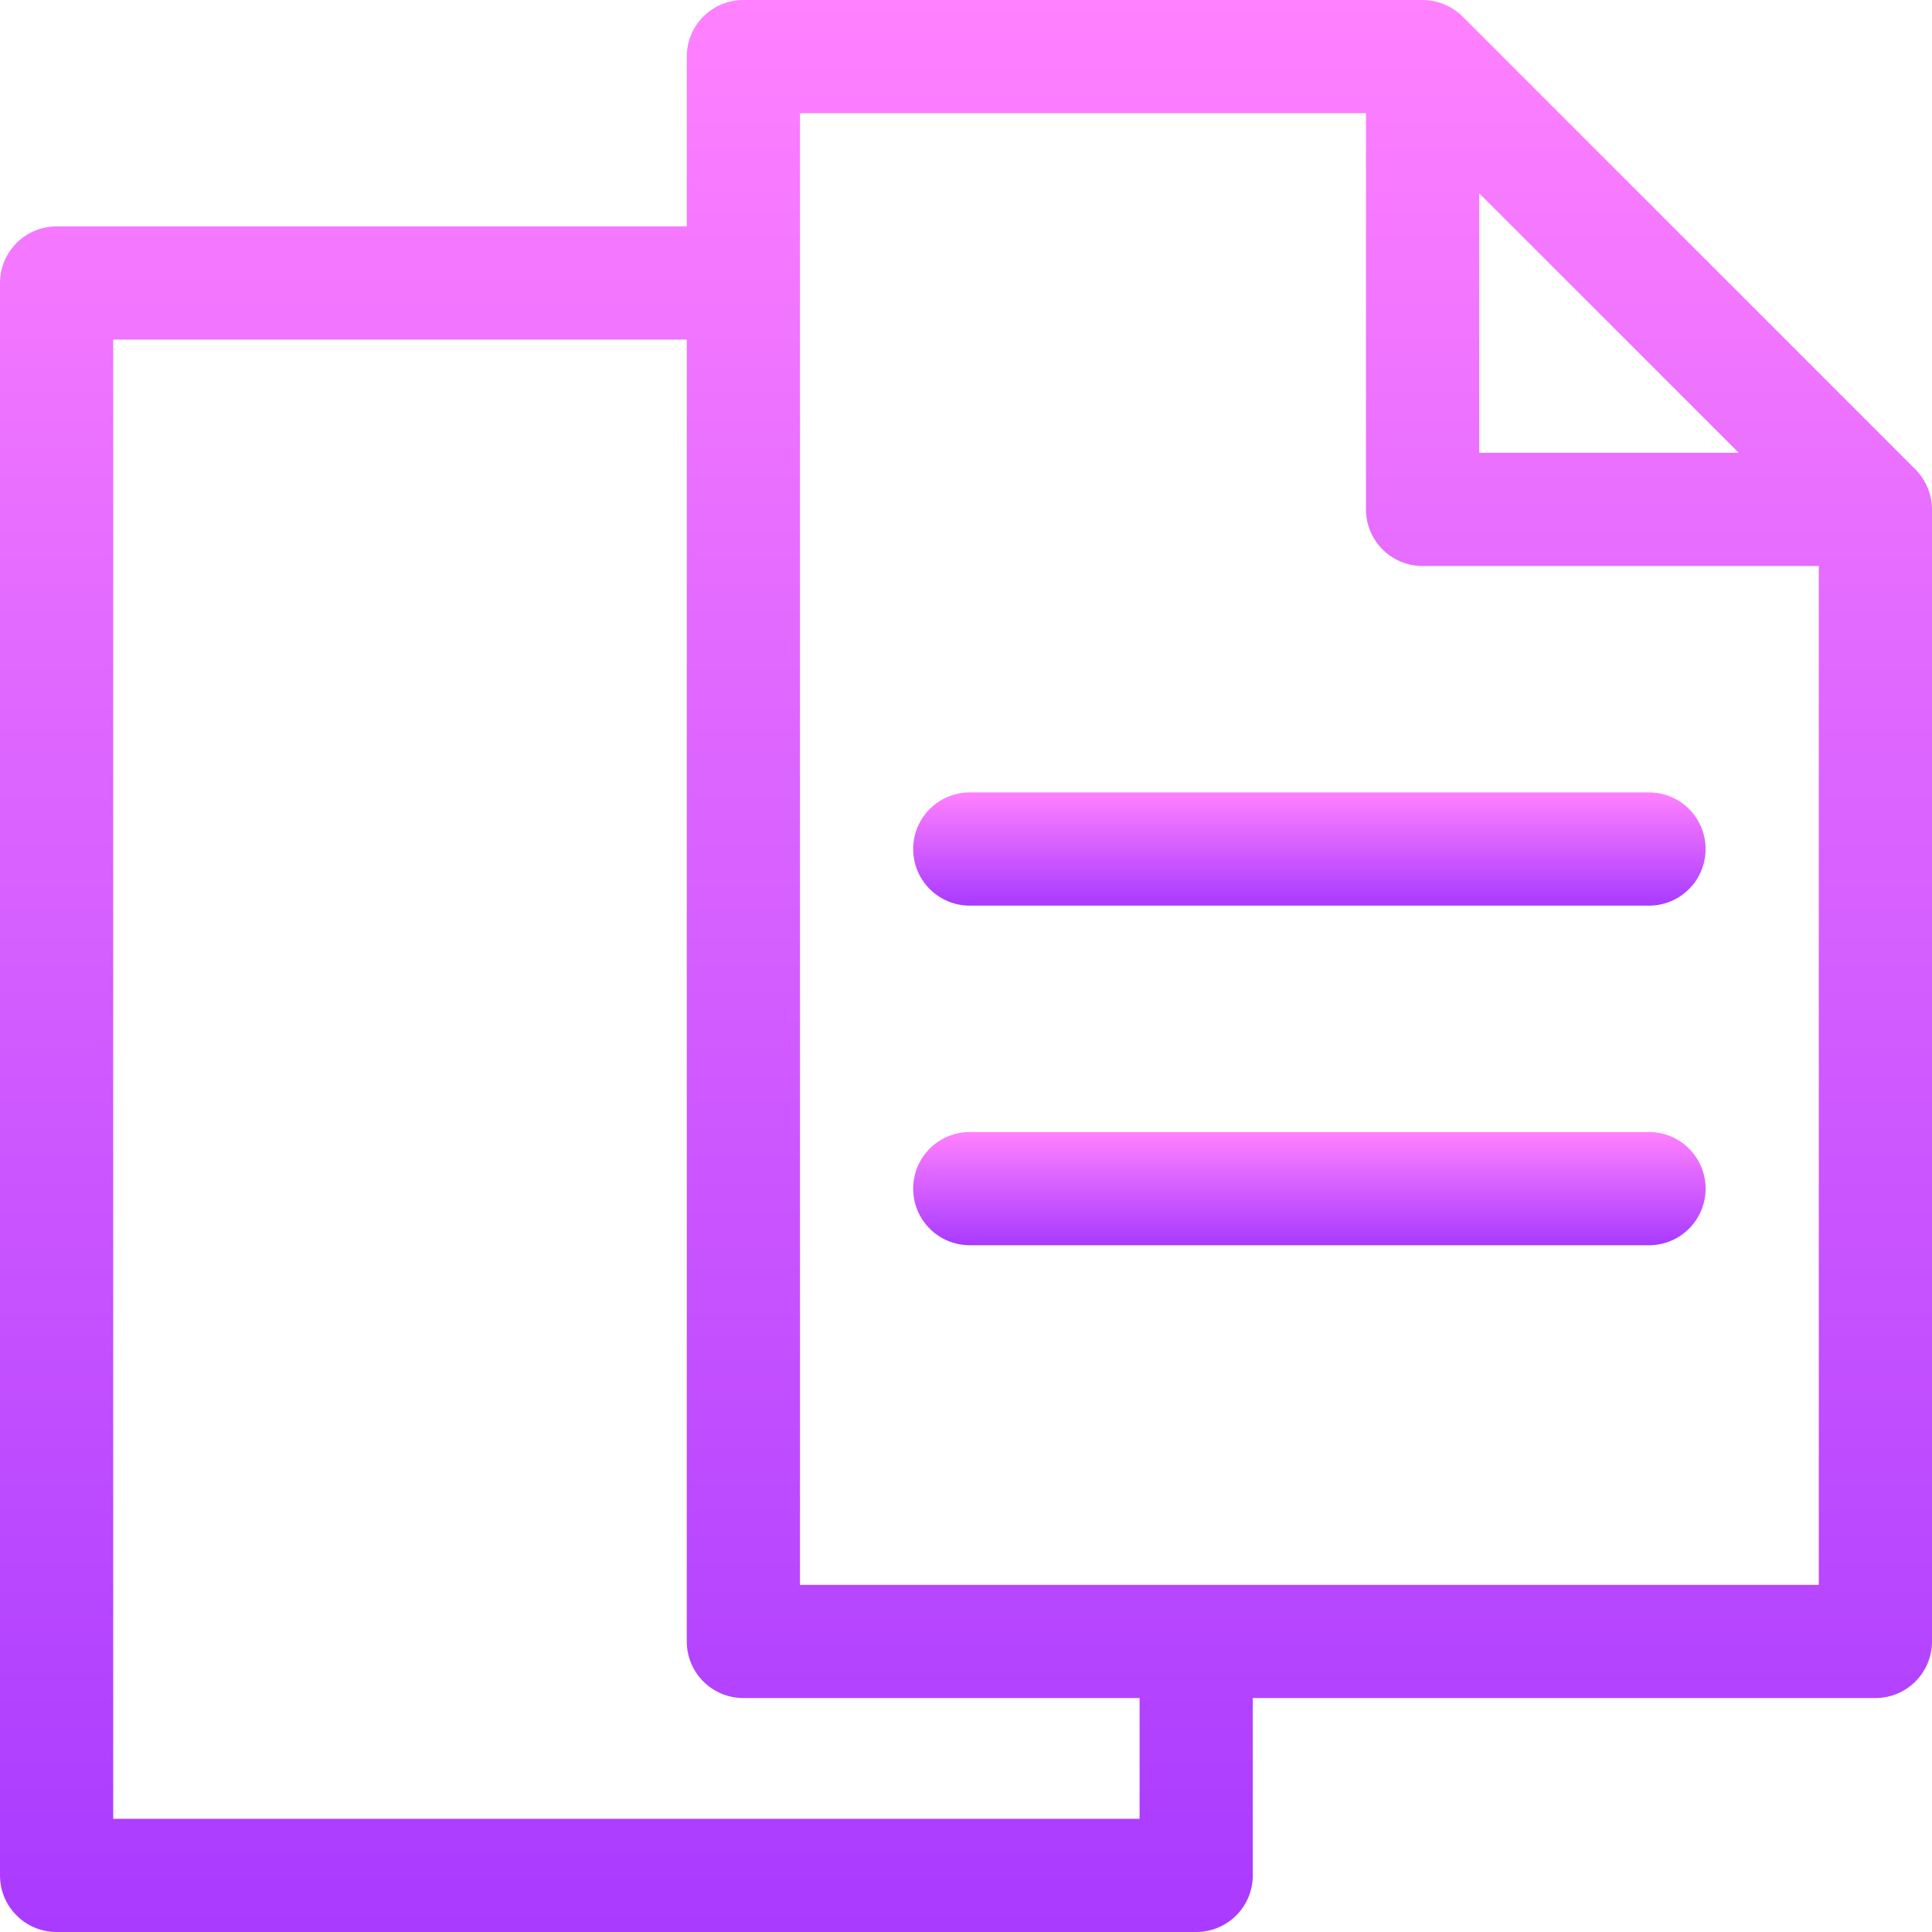
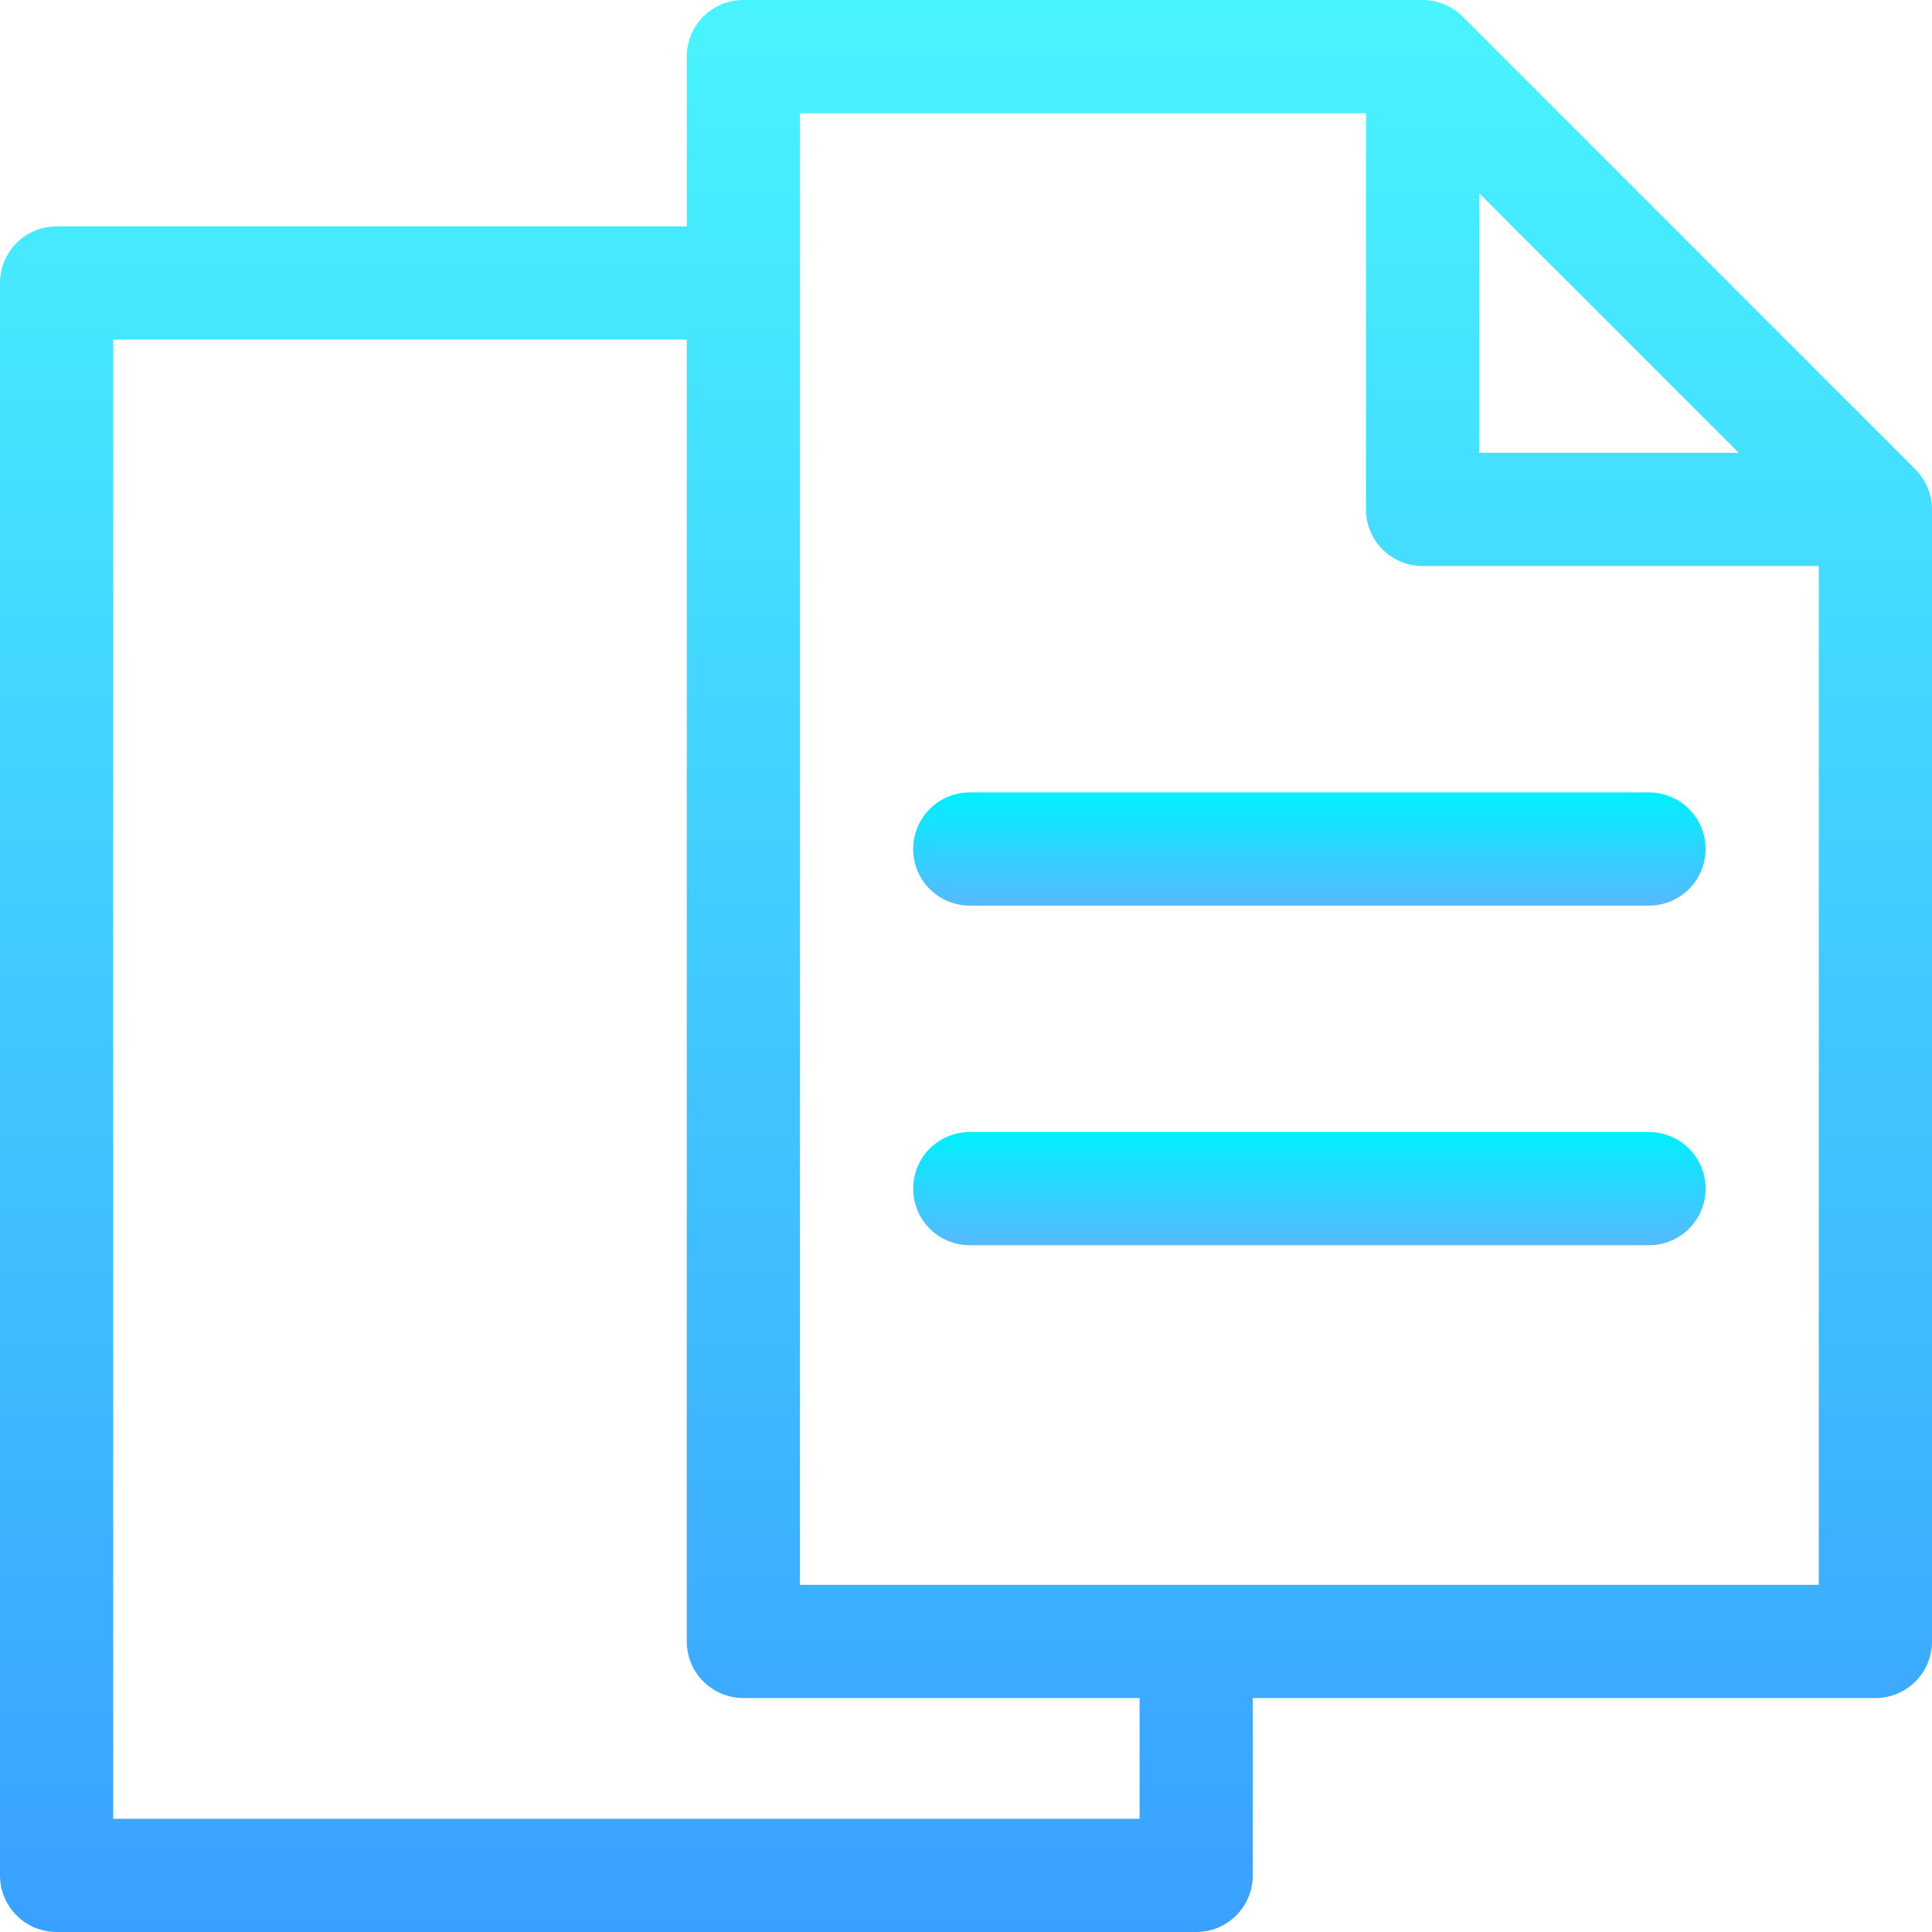
- <svg xmlns="http://www.w3.org/2000/svg" xmlns:xlink="http://www.w3.org/1999/xlink" id="Capa_1" enable-background="new 0 0 512 512" height="512" viewBox="0 0 512 512" width="512">
-   <linearGradient id="lg1">
-     <stop offset="0" stop-color="#a93aff" />
-     <stop offset="1" stop-color="#ff81ff" />
-   </linearGradient>
-   <linearGradient id="SVGID_1_" gradientUnits="userSpaceOnUse" x1="256" x2="256" xlink:href="#lg1" y1="512" y2="0" />
-   <linearGradient id="SVGID_2_" gradientUnits="userSpaceOnUse" x1="347" x2="347" xlink:href="#lg1" y1="240" y2="210" />
-   <linearGradient id="SVGID_3_" gradientUnits="userSpaceOnUse" x1="347" x2="347" xlink:href="#lg1" y1="330" y2="300" />
-   <g>
-     <path d="m507.587 124.376-119.963-119.963c-1.388-1.392-3.051-2.496-4.896-3.259-1.833-.758-3.776-1.154-5.728-1.154h-180c-8.291 0-15 6.709-15 15v45h-167c-8.291 0-15 6.709-15 15v422c0 8.291 6.709 15 15 15h302c8.291 0 15-6.709 15-15v-47h165c8.291 0 15-6.709 15-15v-300c0-1.952-.396-3.895-1.154-5.728-.763-1.845-1.867-3.508-3.259-4.896zm-115.587-73.165 68.789 68.789h-68.789zm-90 430.789h-272v-392h152v345c0 8.291 6.709 15 15 15h105zm180-62h-270v-390h150v105c0 8.291 6.709 15 15 15h105z" fill="url(#SVGID_1_)" />
-     <path d="m242 225c0 8.291 6.709 15 15 15h180c8.291 0 15-6.709 15-15s-6.709-15-15-15h-180c-8.291 0-15 6.709-15 15z" fill="url(#SVGID_2_)" />
-     <path d="m437 300h-180c-8.291 0-15 6.709-15 15s6.709 15 15 15h180c8.291 0 15-6.709 15-15s-6.709-15-15-15z" fill="url(#SVGID_3_)" />
-   </g>
+ <svg xmlns="http://www.w3.org/2000/svg" width="148" height="148" viewBox="0 0 148 148" fill="none">
+   <path d="M146.724 35.952L112.048 1.276C111.646 0.873 111.166 0.554 110.632 0.334C110.102 0.114 109.541 0 108.977 0H56.945C54.549 0 52.609 1.939 52.609 4.336V17.344H4.336C1.939 17.344 0 19.283 0 21.68V143.664C0 146.061 1.939 148 4.336 148H91.633C94.029 148 95.969 146.061 95.969 143.664V130.078H143.664C146.061 130.078 148 128.139 148 125.742V39.023C148 38.459 147.886 37.898 147.666 37.368C147.446 36.834 147.127 36.354 146.724 35.952ZM113.312 14.803L133.197 34.688H113.312V14.803ZM87.297 139.328H8.672V26.016H52.609V125.742C52.609 128.139 54.549 130.078 56.945 130.078H87.297V139.328ZM139.328 121.406H61.281V8.672H104.641V39.023C104.641 41.42 106.58 43.359 108.977 43.359H139.328V121.406Z" fill="url(#paint0_linear)" />
+   <path d="M69.953 65.039C69.953 67.436 71.892 69.375 74.289 69.375H126.32C128.717 69.375 130.656 67.436 130.656 65.039C130.656 62.642 128.717 60.703 126.32 60.703H74.289C71.892 60.703 69.953 62.642 69.953 65.039Z" fill="url(#paint1_linear)" />
+   <path d="M126.32 86.719H74.289C71.892 86.719 69.953 88.658 69.953 91.055C69.953 93.451 71.892 95.391 74.289 95.391H126.32C128.717 95.391 130.656 93.451 130.656 91.055C130.656 88.658 128.717 86.719 126.32 86.719Z" fill="url(#paint2_linear)" />
+   <defs>
+     <linearGradient id="paint0_linear" x1="74" y1="148" x2="74" y2="0" gradientUnits="userSpaceOnUse">
+       <stop stop-color="#3AA0FF" />
+       <stop offset="1" stop-color="#48F4FF" />
+     </linearGradient>
+     <linearGradient id="paint1_linear" x1="100.305" y1="69.375" x2="100.305" y2="60.703" gradientUnits="userSpaceOnUse">
+       <stop stop-color="#57B9FF" />
+       <stop offset="1" stop-color="#00F0FF" />
+     </linearGradient>
+     <linearGradient id="paint2_linear" x1="100.305" y1="95.391" x2="100.305" y2="86.719" gradientUnits="userSpaceOnUse">
+       <stop stop-color="#57B9FF" />
+       <stop offset="1" stop-color="#00F0FF" />
+     </linearGradient>
+   </defs>
</svg>
